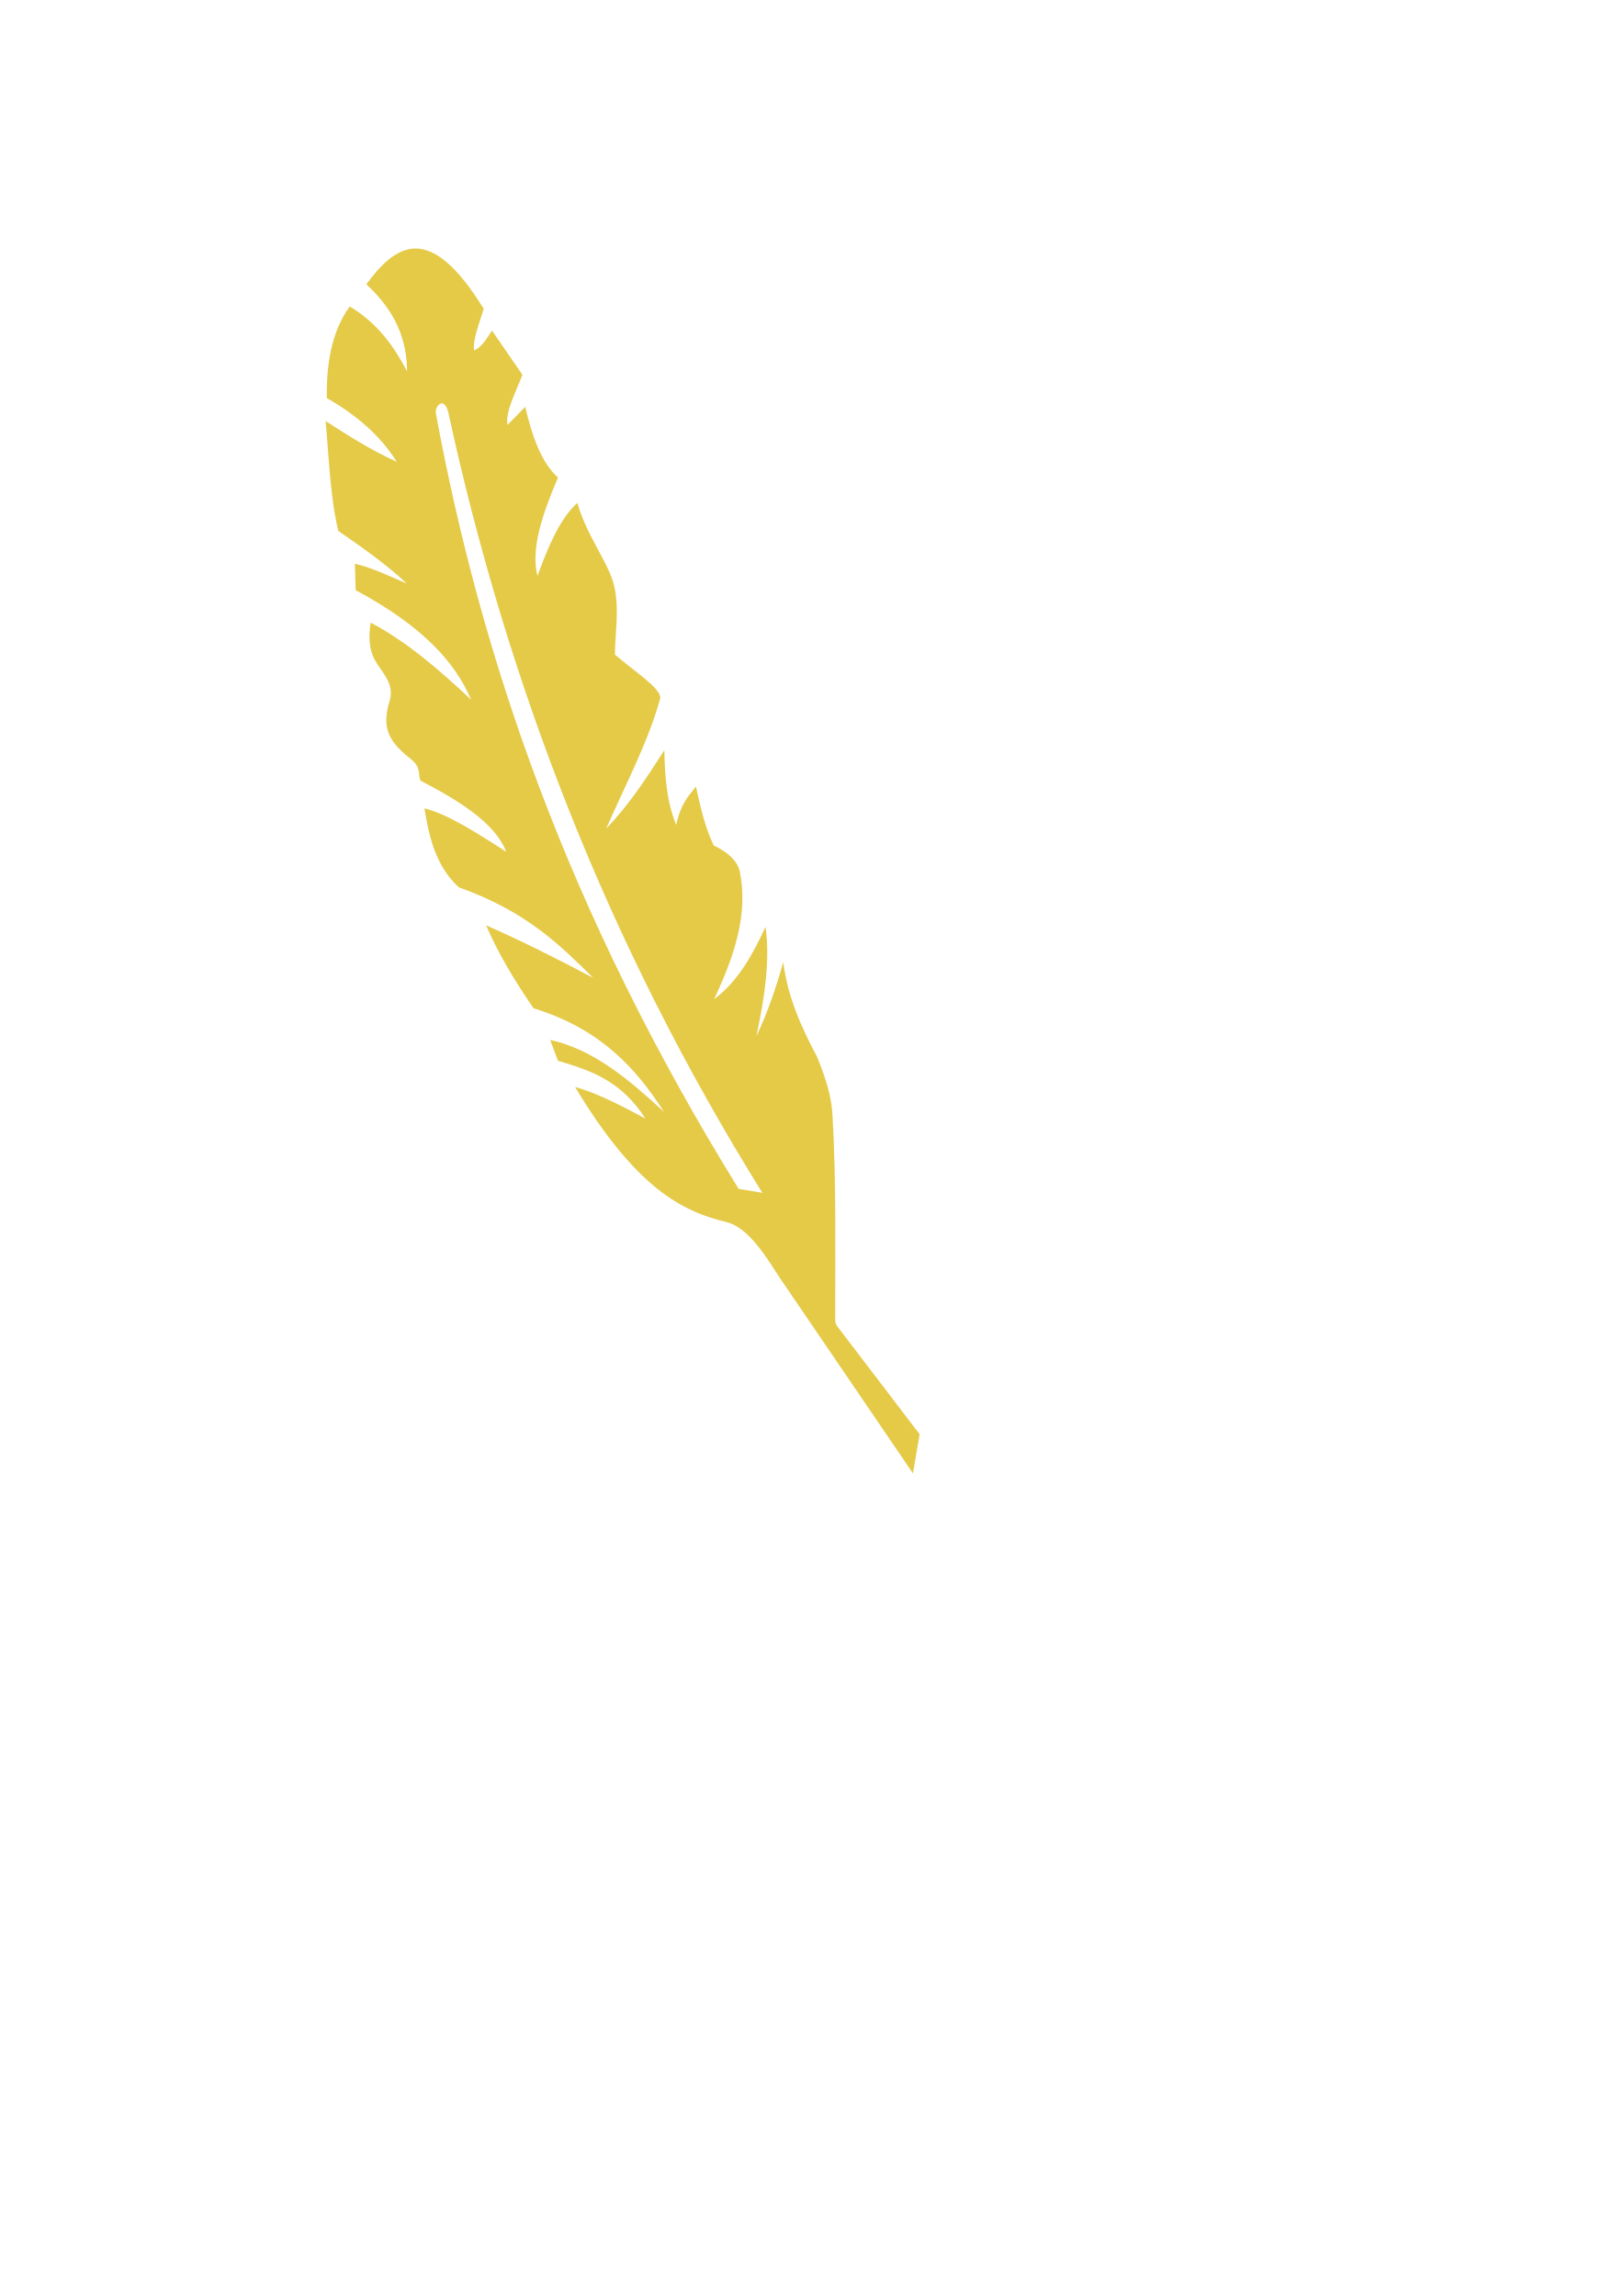
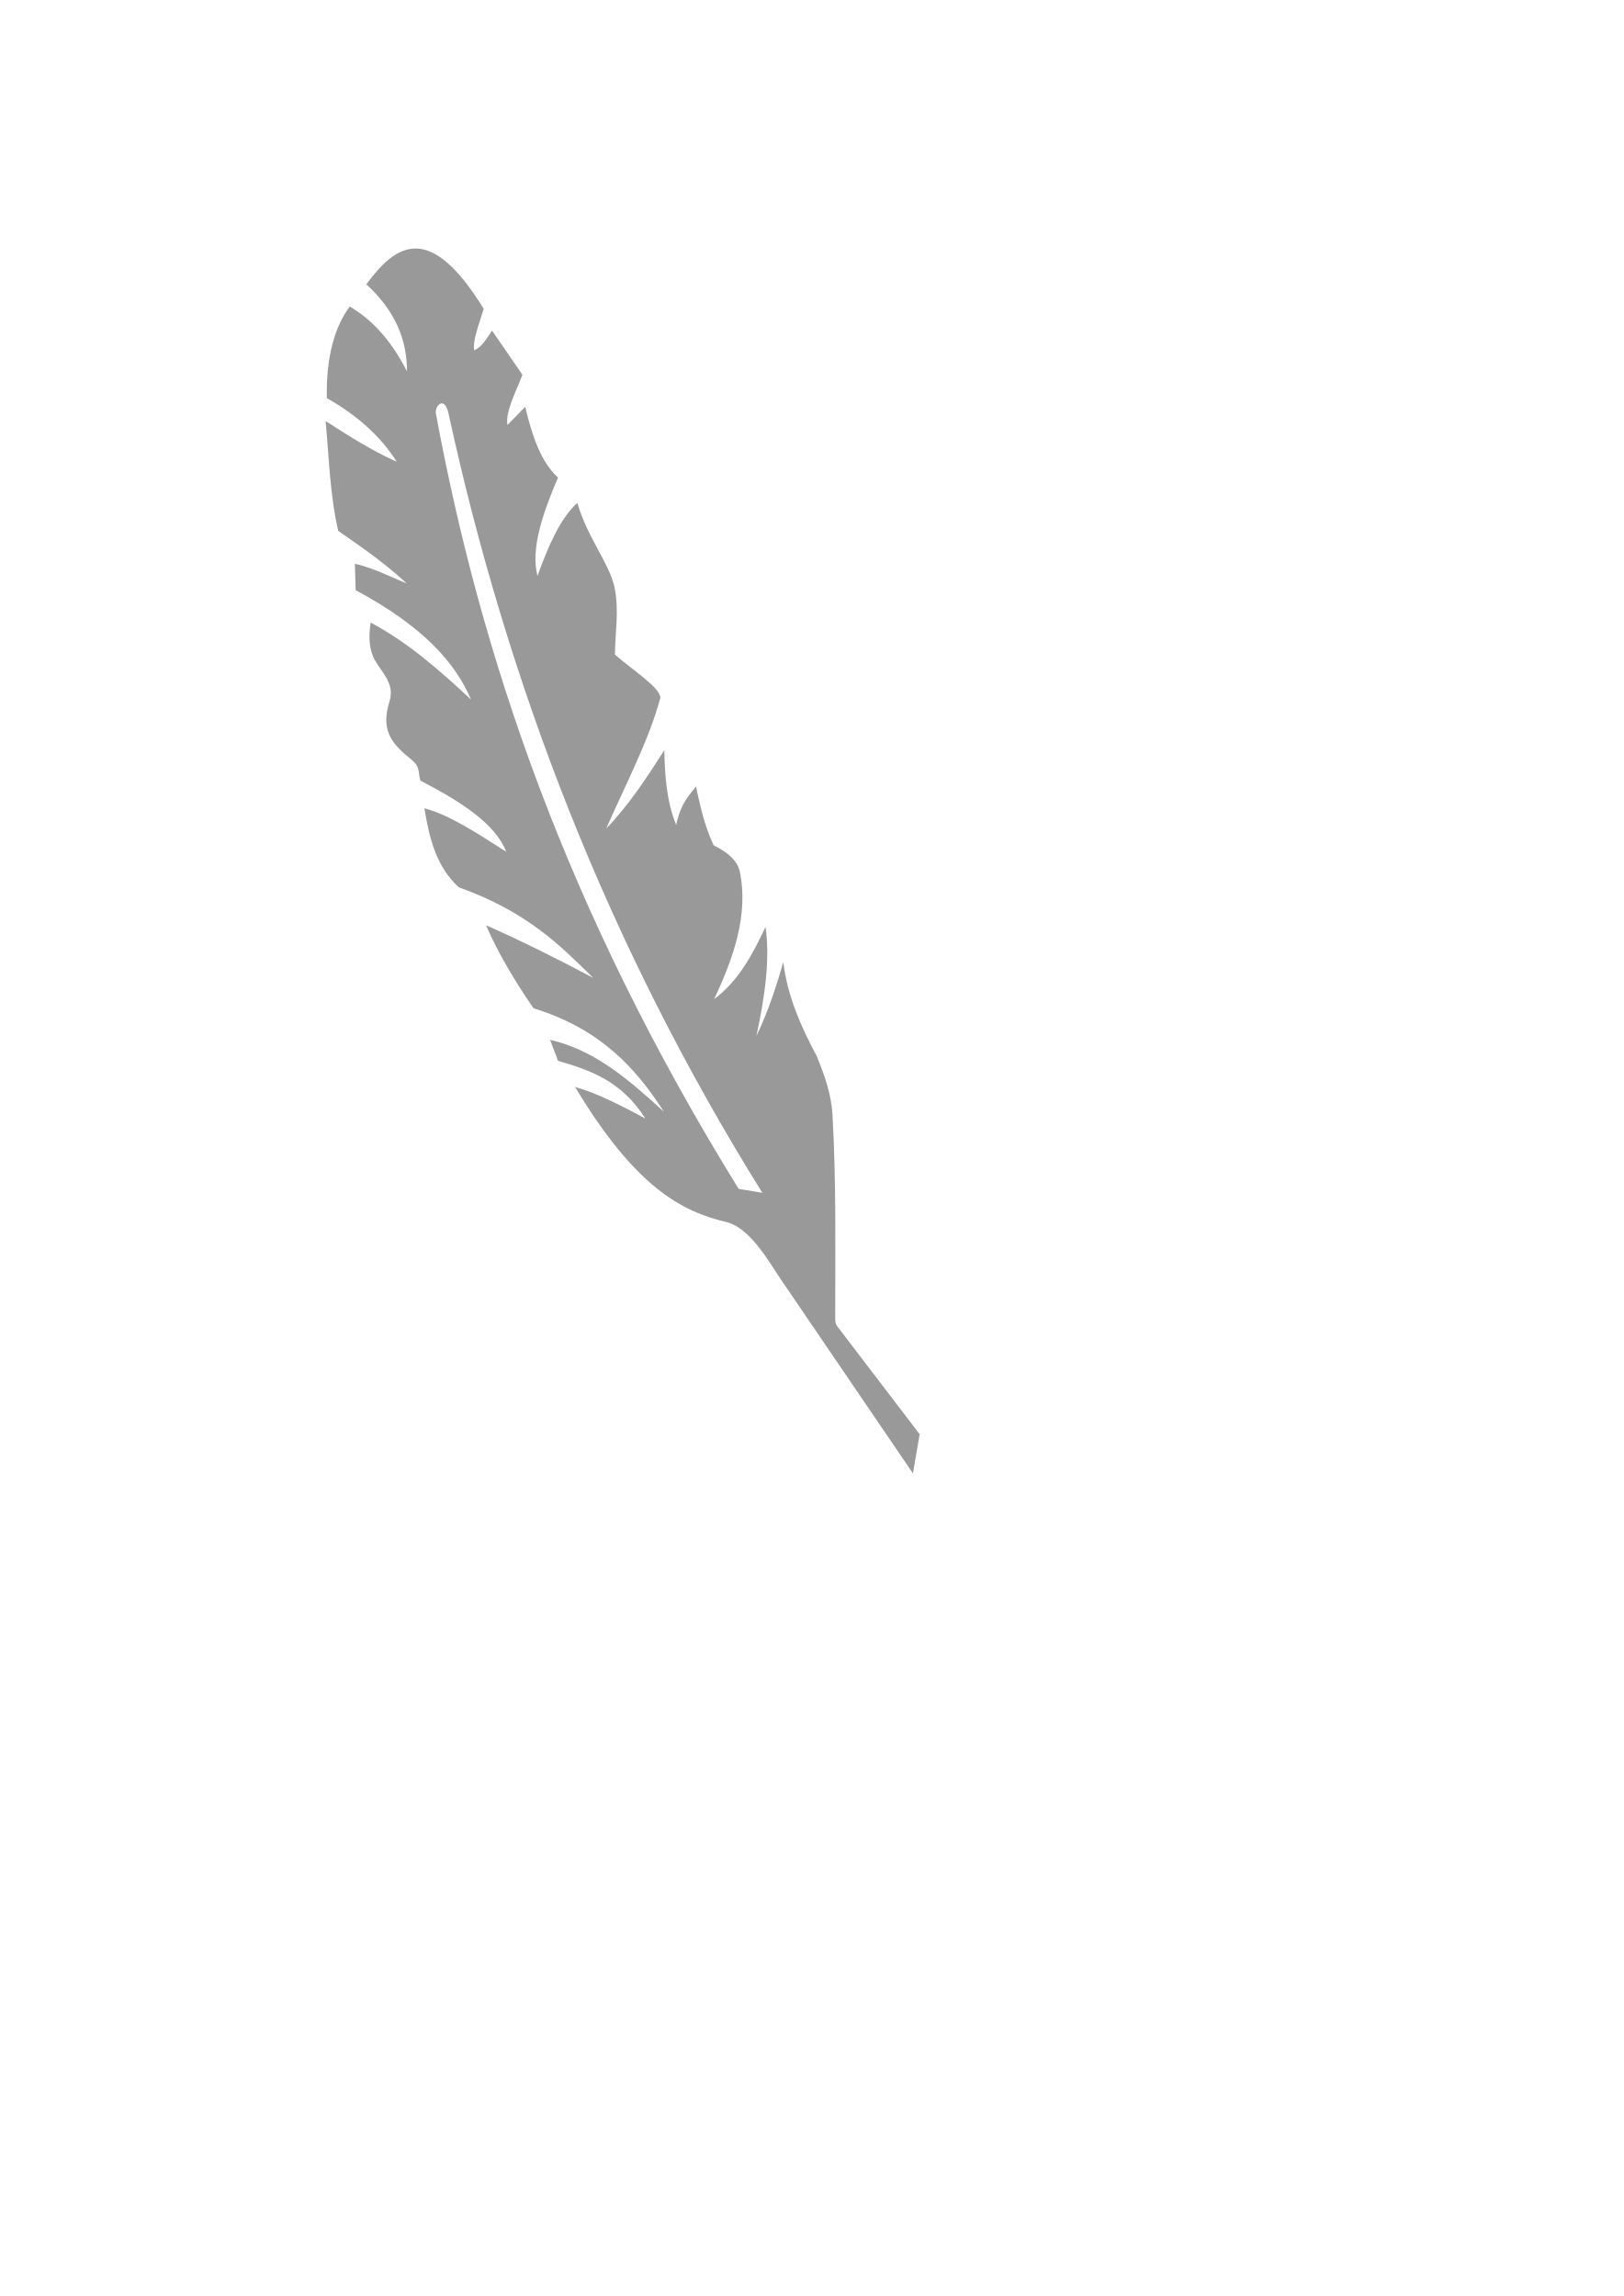
<svg xmlns="http://www.w3.org/2000/svg" id="svg856" version="1.1" viewBox="0 0 210 297" height="297mm" width="210mm">
  <g id="layer1">
-     <path id="path4147-4" d="m 53.833,32.148 c 2.443,0.049 5.264,2.171 8.727,7.801 -0.59,1.942 -1.466,4.126 -1.227,5.367 1.004,-0.424 1.622,-1.546 2.301,-2.555 l 3.936,5.724 c -0.871,2.263 -2.209,4.733 -1.943,6.491 l 2.301,-2.351 c 0.882,3.715 2.011,7.124 4.243,9.151 -2.007,4.686 -3.55,9.187 -2.658,12.727 1.426,-3.958 2.995,-7.525 5.163,-9.456 1.216,4.369 4.176,7.889 4.804,10.94 0.621,3.016 0.074,5.812 0.052,8.689 2.517,2.181 5.794,4.229 5.878,5.573 -1.445,5.431 -4.503,11.24 -7.002,16.919 2.901,-2.978 5.212,-6.543 7.513,-10.121 0.06,3.406 0.326,6.727 1.534,9.66 0.574,-2.719 1.588,-3.749 2.555,-4.957 0.574,2.52 1.07,5.031 2.301,7.616 1.942,0.92 3.066,2.044 3.373,3.373 1.13,5.504 -0.738,11.007 -3.322,16.511 3.119,-2.334 4.974,-5.765 6.646,-9.354 0.606,4.224 -0.091,9.073 -1.177,14.109 1.428,-2.955 2.523,-6.197 3.476,-9.559 0.517,4.342 2.266,8.328 4.346,12.217 0.916,2.261 1.859,4.752 2.019,7.59 0.479,8.485 0.358,17.092 0.349,25.852 -6.9e-4,0.633 -0.035,1.067 0.263,1.456 l 10.658,13.968 -0.868,5.06 -17.124,-25.15 c -1.369,-2.01 -3.913,-6.625 -7.004,-7.36 -5.817,-1.382 -11.764,-4.499 -19.577,-17.482 2.844,0.796 5.962,2.412 9.099,4.089 -3.153,-4.939 -7.21,-6.262 -11.297,-7.464 l -1.023,-2.709 c 5.731,1.281 10.262,5.214 14.722,9.303 -3.614,-5.601 -8.126,-10.693 -16.868,-13.392 -2.365,-3.449 -4.573,-7.076 -6.134,-10.734 4.542,2.003 9.174,4.32 13.853,6.798 -4.352,-4.267 -8.583,-8.567 -17.381,-11.707 -2.903,-2.656 -3.832,-6.355 -4.447,-10.222 3.121,0.792 6.864,3.241 10.581,5.622 -1.433,-3.685 -5.949,-6.527 -11.091,-9.2 -0.347,-0.886 0.058,-1.705 -1.099,-2.658 -2.291,-1.886 -4.183,-3.531 -2.914,-7.565 0.746,-2.372 -1.035,-3.788 -1.917,-5.419 -0.776,-1.437 -0.774,-3.202 -0.511,-4.804 4.701,2.493 8.888,6.126 12.983,9.967 -2.009,-4.72 -6.124,-9.44 -14.925,-14.159 l -0.103,-3.425 c 2.378,0.565 4.501,1.634 6.697,2.557 -2.479,-2.351 -5.627,-4.583 -8.844,-6.8 -1.062,-4.478 -1.198,-9.419 -1.635,-14.21 2.974,1.917 5.959,3.816 9.2,5.266 -2.052,-3.259 -5.086,-5.994 -9.047,-8.231 -0.093,-5.395 1.015,-9.188 2.965,-11.858 3.596,2.151 5.709,5.149 7.412,8.383 -0.014,-3.966 -1.441,-7.755 -5.266,-11.245 1.948,-2.657 4.012,-4.681 6.455,-4.632 z m 3.239,20.037 c -0.433,0.068 -0.799,0.753 -0.696,1.309 5.795,31.287 16.787,64.111 39.154,100.29 l 3.068,0.512 C 78.618,122.239 65.63,88.513 58.011,53.494 c -0.227,-1.042 -0.603,-1.362 -0.939,-1.309 z" style="fill:#e5ca48;fill-opacity:1;fill-rule:evenodd;stroke:none;stroke-width:0.047;stroke-linecap:butt;stroke-linejoin:miter;stroke-miterlimit:4;stroke-dasharray:none;stroke-opacity:1" />
+     <path id="path4147-4" d="m 53.833,32.148 c 2.443,0.049 5.264,2.171 8.727,7.801 -0.59,1.942 -1.466,4.126 -1.227,5.367 1.004,-0.424 1.622,-1.546 2.301,-2.555 l 3.936,5.724 c -0.871,2.263 -2.209,4.733 -1.943,6.491 l 2.301,-2.351 c 0.882,3.715 2.011,7.124 4.243,9.151 -2.007,4.686 -3.55,9.187 -2.658,12.727 1.426,-3.958 2.995,-7.525 5.163,-9.456 1.216,4.369 4.176,7.889 4.804,10.94 0.621,3.016 0.074,5.812 0.052,8.689 2.517,2.181 5.794,4.229 5.878,5.573 -1.445,5.431 -4.503,11.24 -7.002,16.919 2.901,-2.978 5.212,-6.543 7.513,-10.121 0.06,3.406 0.326,6.727 1.534,9.66 0.574,-2.719 1.588,-3.749 2.555,-4.957 0.574,2.52 1.07,5.031 2.301,7.616 1.942,0.92 3.066,2.044 3.373,3.373 1.13,5.504 -0.738,11.007 -3.322,16.511 3.119,-2.334 4.974,-5.765 6.646,-9.354 0.606,4.224 -0.091,9.073 -1.177,14.109 1.428,-2.955 2.523,-6.197 3.476,-9.559 0.517,4.342 2.266,8.328 4.346,12.217 0.916,2.261 1.859,4.752 2.019,7.59 0.479,8.485 0.358,17.092 0.349,25.852 -6.9e-4,0.633 -0.035,1.067 0.263,1.456 l 10.658,13.968 -0.868,5.06 -17.124,-25.15 c -1.369,-2.01 -3.913,-6.625 -7.004,-7.36 -5.817,-1.382 -11.764,-4.499 -19.577,-17.482 2.844,0.796 5.962,2.412 9.099,4.089 -3.153,-4.939 -7.21,-6.262 -11.297,-7.464 l -1.023,-2.709 c 5.731,1.281 10.262,5.214 14.722,9.303 -3.614,-5.601 -8.126,-10.693 -16.868,-13.392 -2.365,-3.449 -4.573,-7.076 -6.134,-10.734 4.542,2.003 9.174,4.32 13.853,6.798 -4.352,-4.267 -8.583,-8.567 -17.381,-11.707 -2.903,-2.656 -3.832,-6.355 -4.447,-10.222 3.121,0.792 6.864,3.241 10.581,5.622 -1.433,-3.685 -5.949,-6.527 -11.091,-9.2 -0.347,-0.886 0.058,-1.705 -1.099,-2.658 -2.291,-1.886 -4.183,-3.531 -2.914,-7.565 0.746,-2.372 -1.035,-3.788 -1.917,-5.419 -0.776,-1.437 -0.774,-3.202 -0.511,-4.804 4.701,2.493 8.888,6.126 12.983,9.967 -2.009,-4.72 -6.124,-9.44 -14.925,-14.159 l -0.103,-3.425 c 2.378,0.565 4.501,1.634 6.697,2.557 -2.479,-2.351 -5.627,-4.583 -8.844,-6.8 -1.062,-4.478 -1.198,-9.419 -1.635,-14.21 2.974,1.917 5.959,3.816 9.2,5.266 -2.052,-3.259 -5.086,-5.994 -9.047,-8.231 -0.093,-5.395 1.015,-9.188 2.965,-11.858 3.596,2.151 5.709,5.149 7.412,8.383 -0.014,-3.966 -1.441,-7.755 -5.266,-11.245 1.948,-2.657 4.012,-4.681 6.455,-4.632 z m 3.239,20.037 c -0.433,0.068 -0.799,0.753 -0.696,1.309 5.795,31.287 16.787,64.111 39.154,100.29 l 3.068,0.512 C 78.618,122.239 65.63,88.513 58.011,53.494 c -0.227,-1.042 -0.603,-1.362 -0.939,-1.309 z" style="fill: #999999;fill-opacity:1;fill-rule:evenodd;stroke:none;stroke-width:0.047;stroke-linecap:butt;stroke-linejoin:miter;stroke-miterlimit:4;stroke-dasharray:none;stroke-opacity:1" />
  </g>
</svg>
